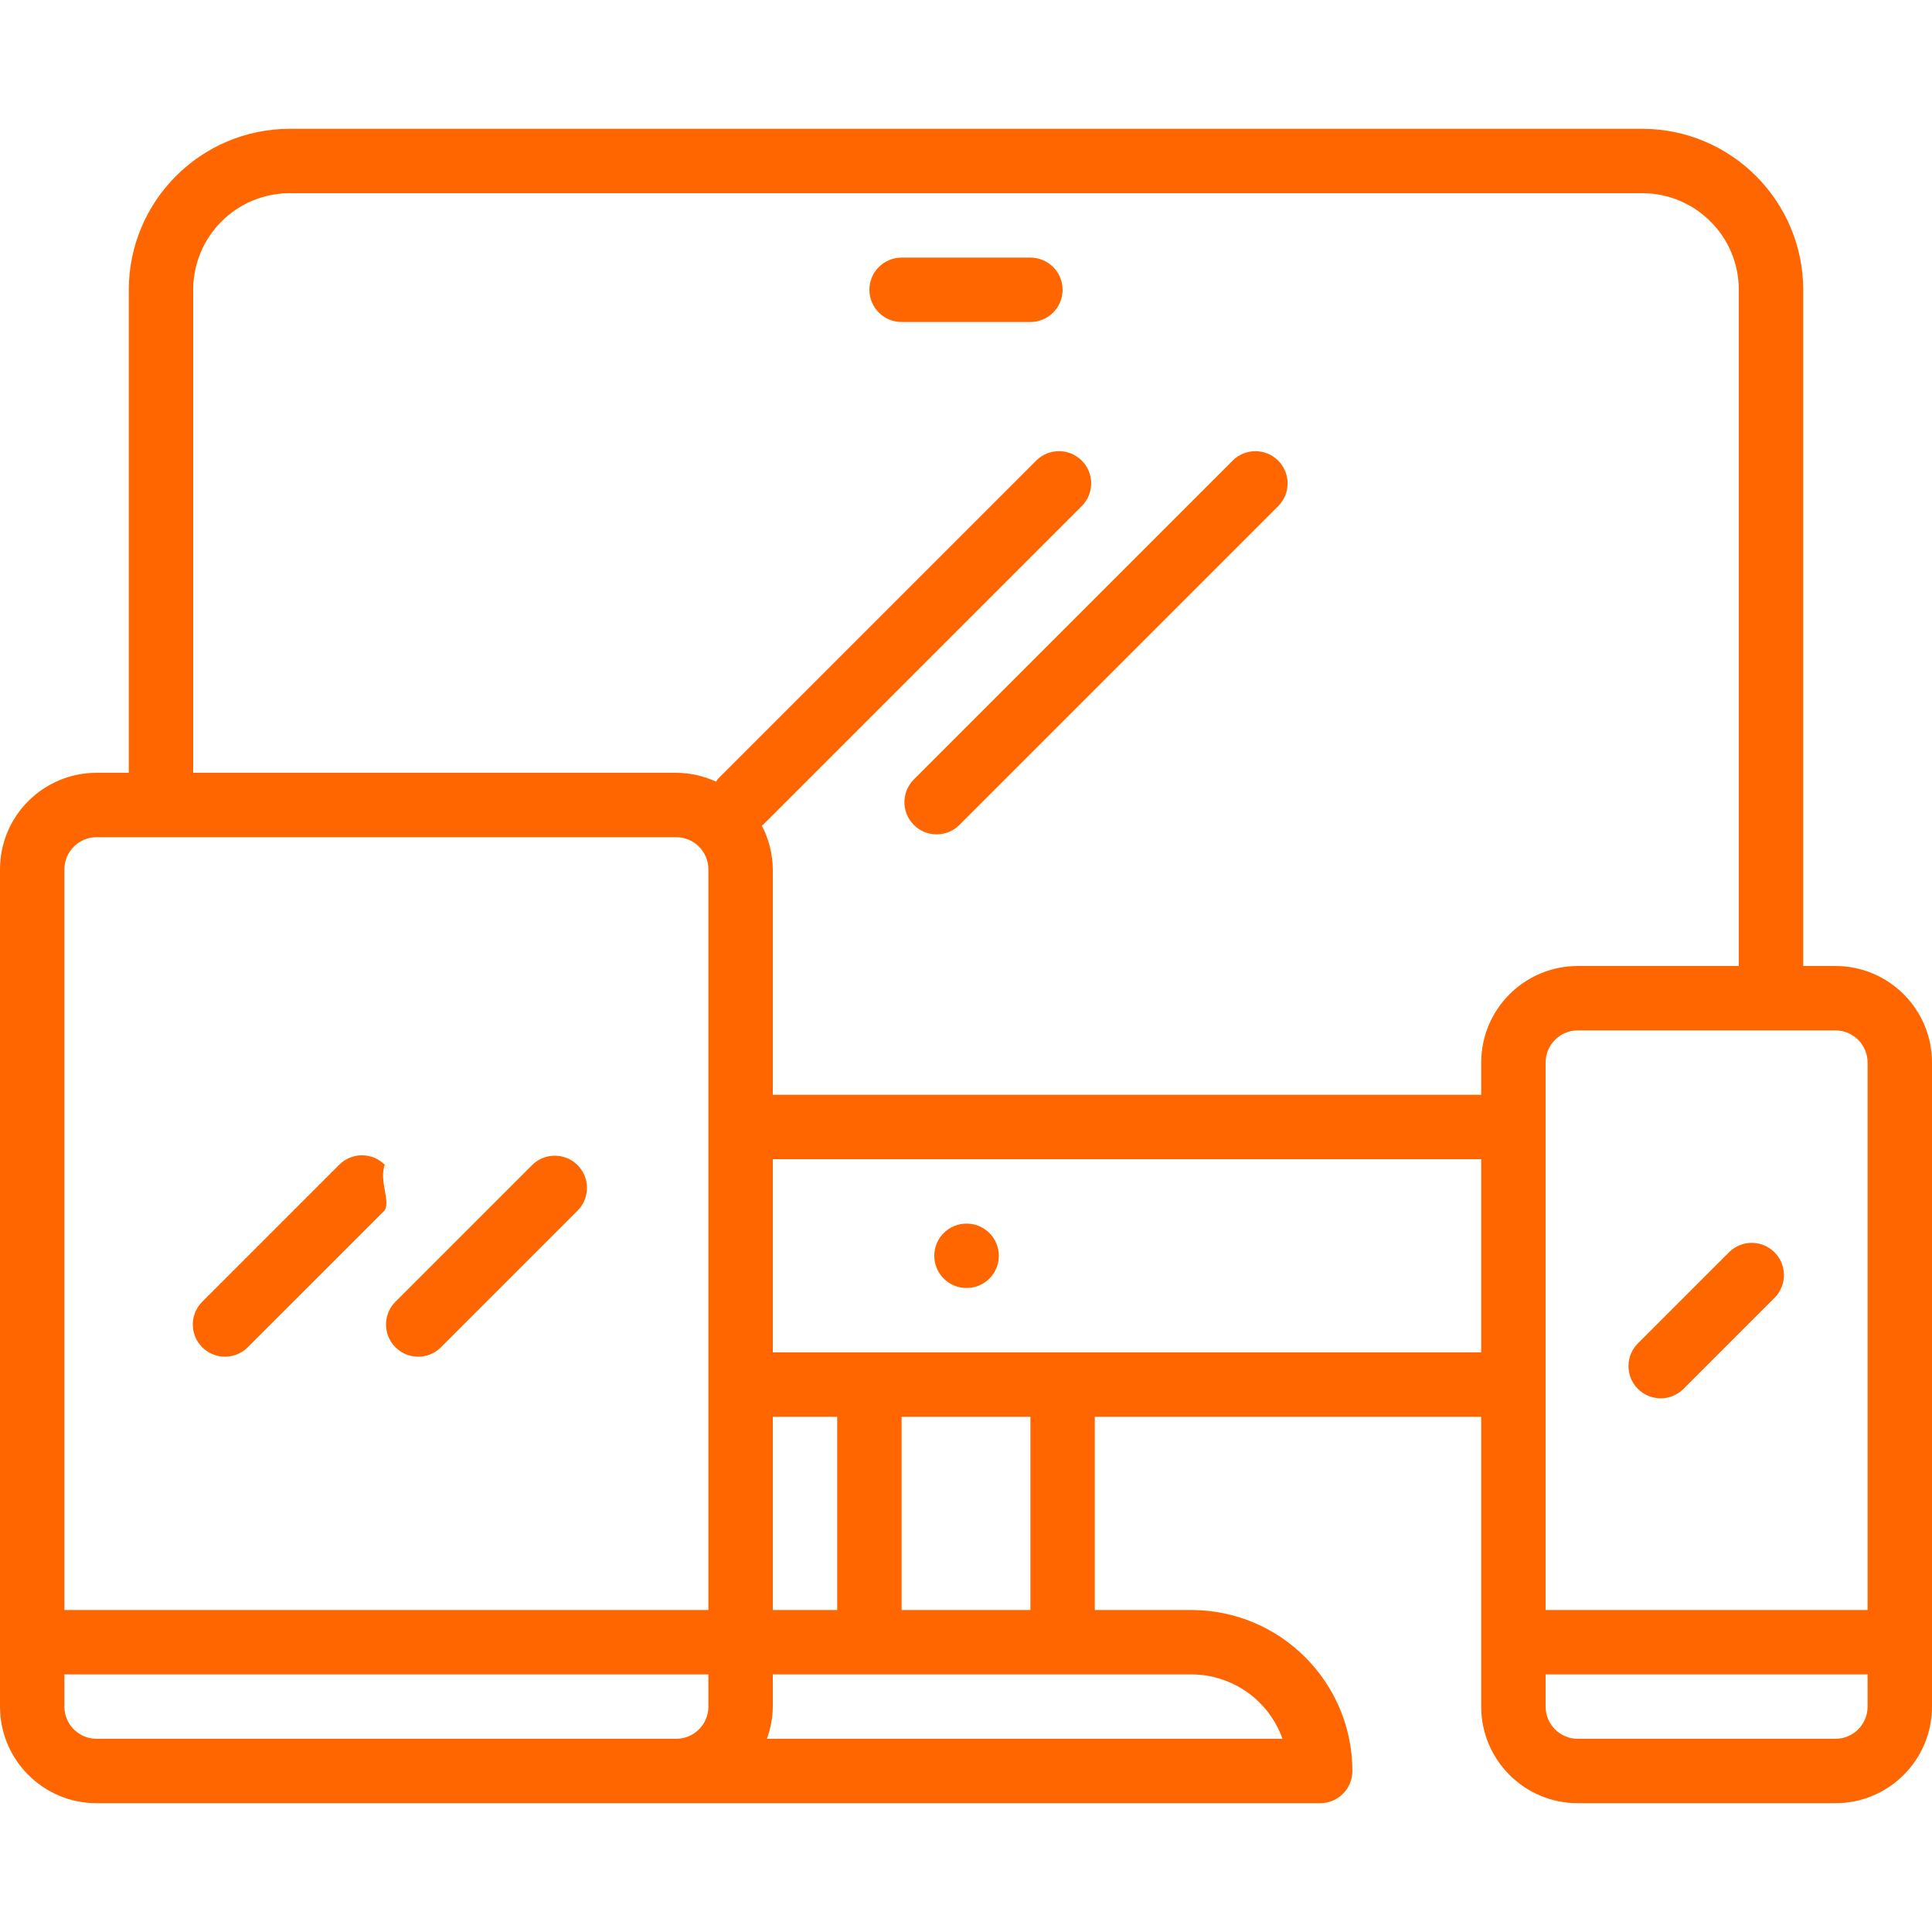
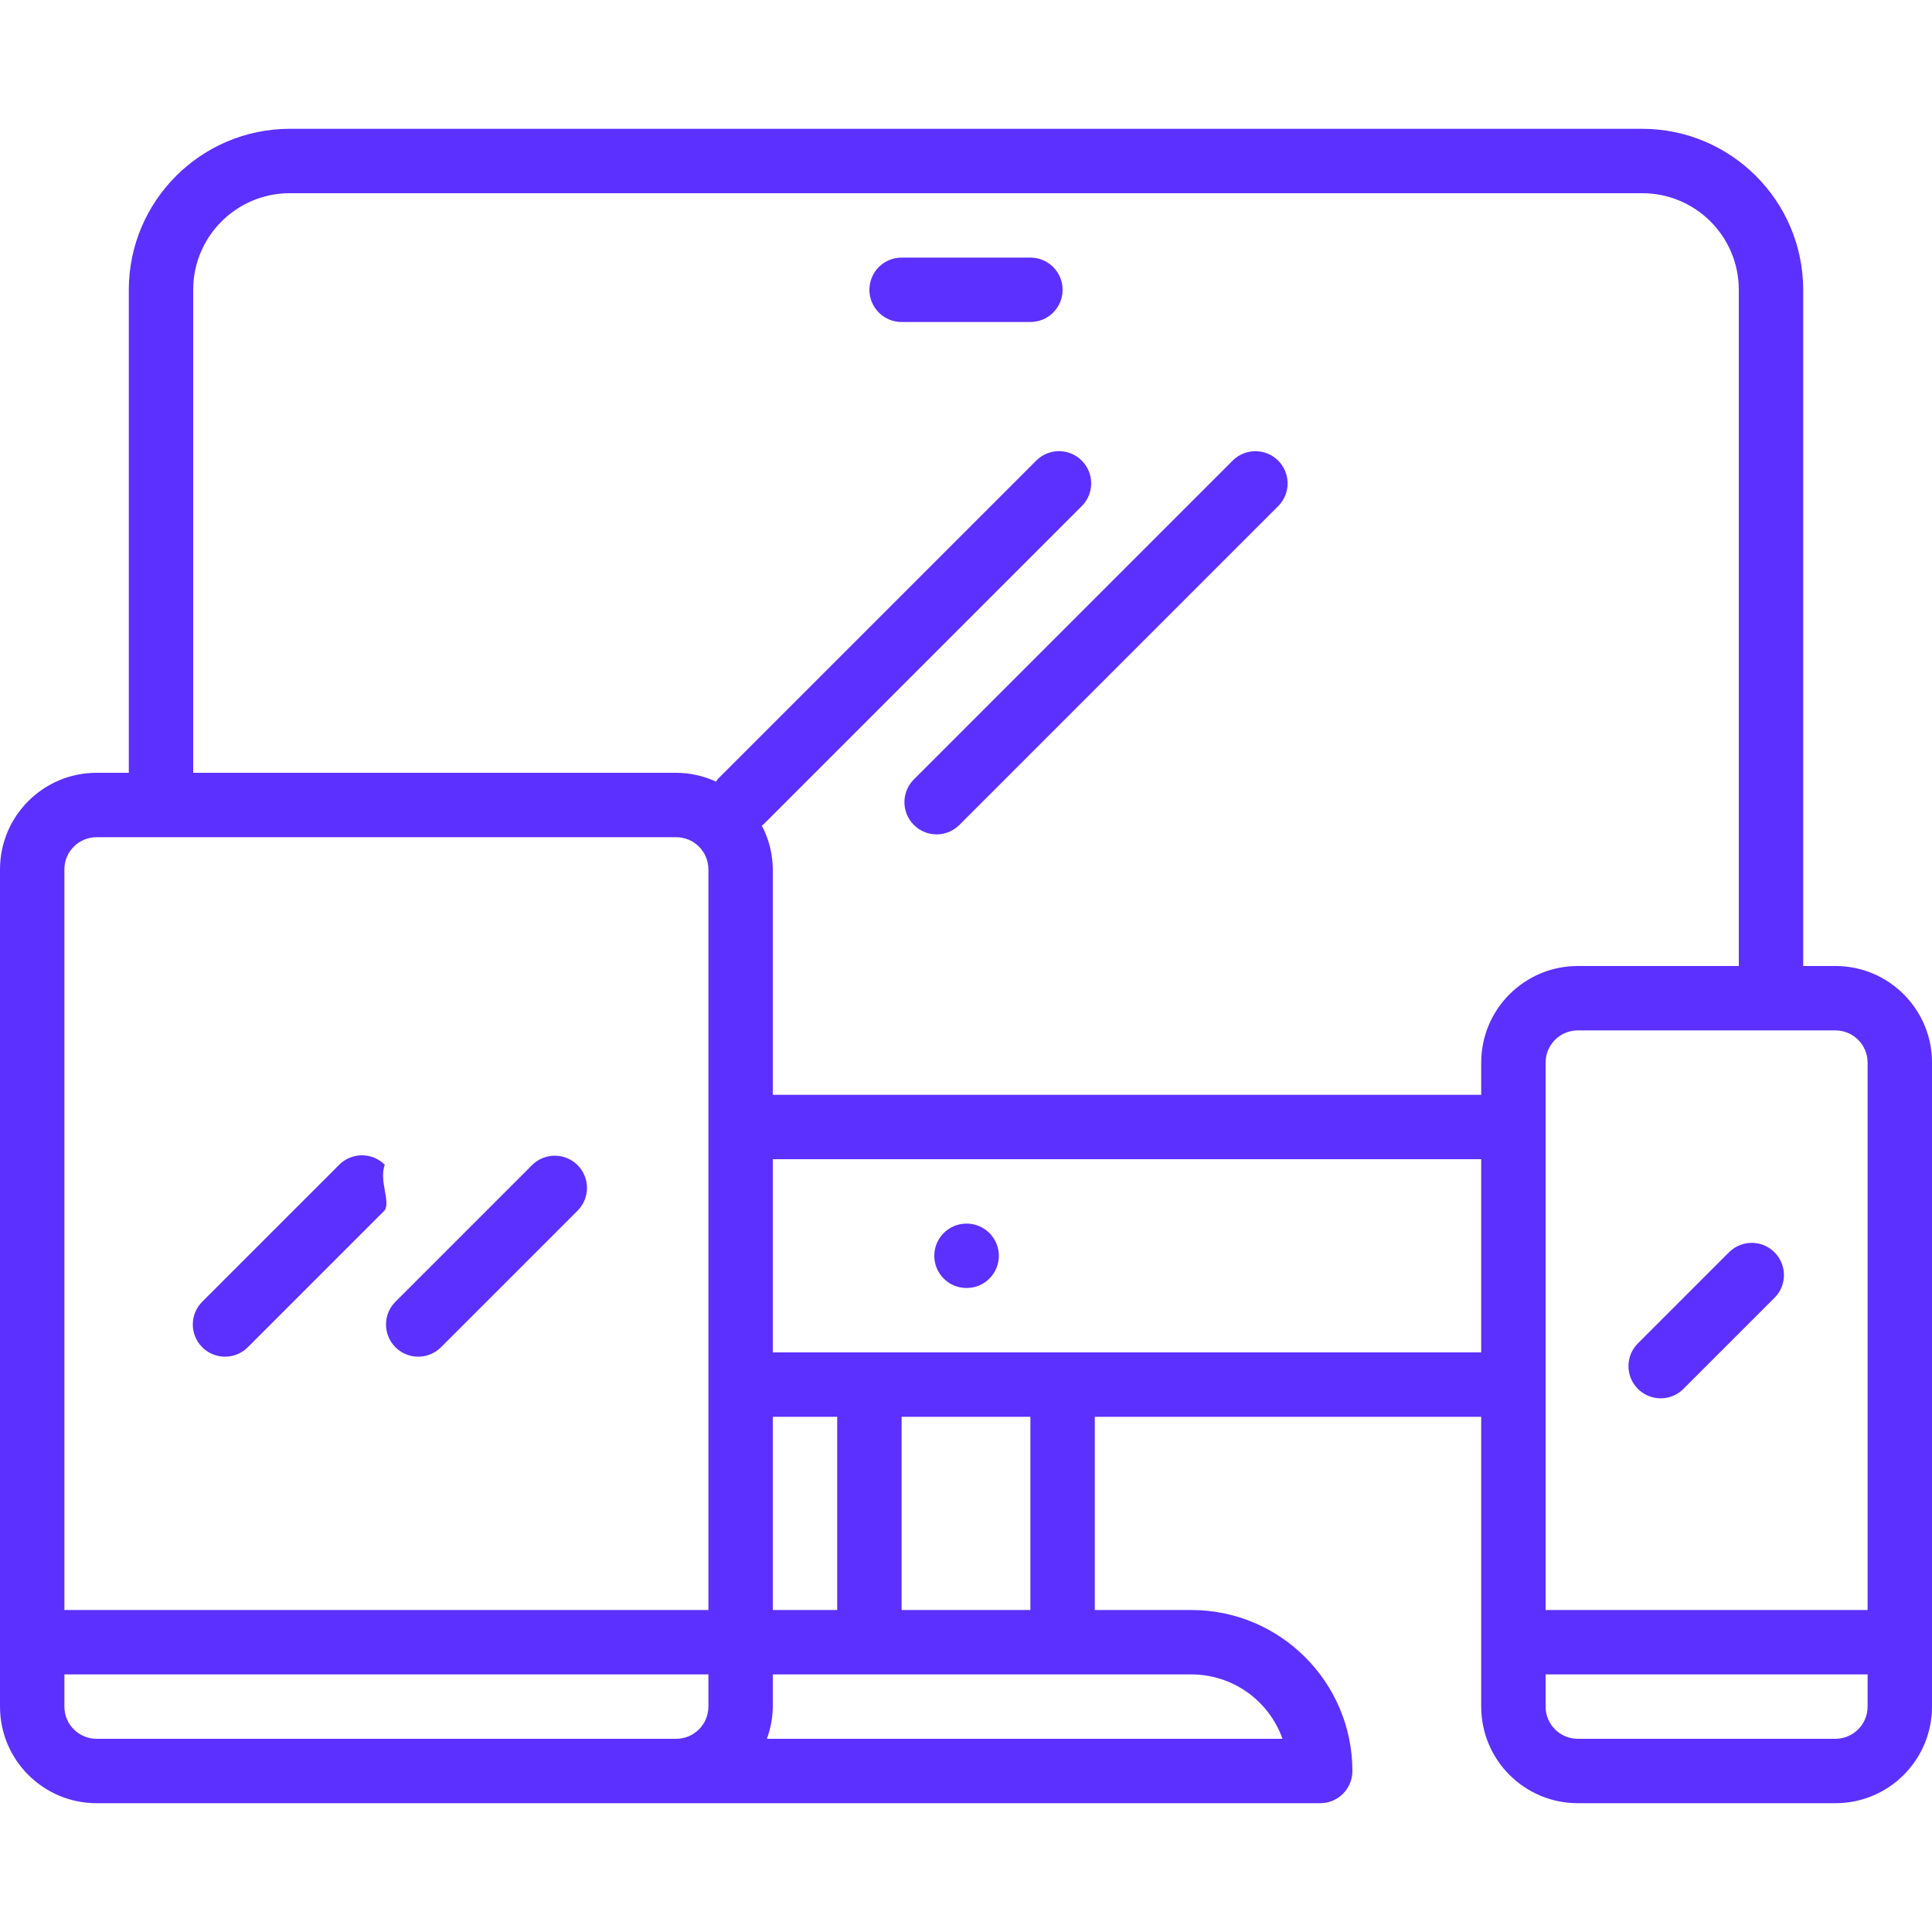
- <svg xmlns="http://www.w3.org/2000/svg" version="1.1" id="Capa_1" x="0px" y="0px" viewBox="0 0 480 480" style="enable-background:new 0 0 480 480;" xml:space="preserve" width="512px" height="512px">
-   <g>
-     <g>
-       <path d="M456,240h-8V72c-0.026-22.08-17.92-39.974-40-40H72c-22.08,0.026-39.974,17.92-40,40v120h-8c-13.255,0-24,10.745-24,24    v208c0,13.255,10.745,24,24,24h304c4.418,0,8-3.582,8-8c-0.026-22.08-17.92-39.974-40-40h-24v-48h96v72c0,13.255,10.745,24,24,24    h64c13.255,0,24-10.745,24-24V264C480,250.745,469.255,240,456,240z M176,424c0,4.418-3.582,8-8,8H24c-4.418,0-8-3.582-8-8v-8h160    V424z M176,400H16V216c0-4.418,3.582-8,8-8h144c4.418,0,8,3.582,8,8V400z M296,416c10.168,0.012,19.229,6.418,22.632,16H190.528    c0.948-2.562,1.445-5.268,1.472-8v-8H296z M192,400v-48h16v48H192z M224,400v-48h32v48H224z M368,336H192v-48h176V336z M368,264v8    H192v-56c-0.027-3.796-0.966-7.53-2.736-10.888c0.12-0.112,0.28-0.144,0.392-0.264l79.2-79.2c3.07-3.178,2.982-8.243-0.196-11.312    c-3.1-2.994-8.015-2.994-11.116,0l-79.2,79.2c-0.192,0.2-0.272,0.456-0.44,0.664c-3.104-1.44-6.483-2.19-9.904-2.2H48V72    c0-13.255,10.745-24,24-24h336c13.255,0,24,10.745,24,24v168h-40C378.745,240,368,250.745,368,264z M464,424c0,4.418-3.582,8-8,8    h-64c-4.418,0-8-3.582-8-8v-8h80V424z M464,400h-80V264c0-4.418,3.582-8,8-8h64c4.418,0,8,3.582,8,8V400z" fill="#ff6600" />
+ <svg xmlns="http://www.w3.org/2000/svg" version="1.1" style="" xml:space="preserve" width="480" height="480">
+   <rect id="backgroundrect" width="100%" height="100%" x="0" y="0" fill="none" stroke="none" />
+   <g class="currentLayer" style="">
+     <g id="svg_1" class="" fill-opacity="1" fill="#5c30ff">
+       <g id="svg_2" fill="#5c30ff">
+         <path d="M456,240h-8V72c-0.026-22.08-17.92-39.974-40-40H72c-22.08,0.026-39.974,17.92-40,40v120h-8c-13.255,0-24,10.745-24,24    v208c0,13.255,10.745,24,24,24h304c4.418,0,8-3.582,8-8c-0.026-22.08-17.92-39.974-40-40h-24v-48h96v72c0,13.255,10.745,24,24,24    h64c13.255,0,24-10.745,24-24V264C480,250.745,469.255,240,456,240z M176,424c0,4.418-3.582,8-8,8H24c-4.418,0-8-3.582-8-8v-8h160    V424z M176,400H16V216c0-4.418,3.582-8,8-8h144c4.418,0,8,3.582,8,8V400z M296,416c10.168,0.012,19.229,6.418,22.632,16H190.528    c0.948-2.562,1.445-5.268,1.472-8v-8H296z M192,400v-48h16v48H192z M224,400v-48h32v48H224z M368,336H192v-48h176V336z M368,264v8    H192v-56c-0.027-3.796-0.966-7.53-2.736-10.888c0.12-0.112,0.28-0.144,0.392-0.264l79.2-79.2c3.07-3.178,2.982-8.243-0.196-11.312    c-3.1-2.994-8.015-2.994-11.116,0l-79.2,79.2c-0.192,0.2-0.272,0.456-0.44,0.664c-3.104-1.44-6.483-2.19-9.904-2.2H48V72    c0-13.255,10.745-24,24-24h336c13.255,0,24,10.745,24,24v168h-40C378.745,240,368,250.745,368,264z M464,424c0,4.418-3.582,8-8,8    h-64c-4.418,0-8-3.582-8-8v-8h80V424z M464,400h-80V264c0-4.418,3.582-8,8-8h64c4.418,0,8,3.582,8,8V400z" fill="#5c30ff" id="svg_3" />
+       </g>
    </g>
+     <g id="svg_4" class="" fill="#5c30ff" fill-opacity="1">
+       <g id="svg_5" fill="#5c30ff" fill-opacity="1">
+         <path d="M95.592,289.376c-3.124-3.123-8.188-3.123-11.312,0l-33.936,33.936c-3.178,3.07-3.266,8.134-0.196,11.312    c3.07,3.178,8.134,3.266,11.312,0.196c0.067-0.064,0.132-0.13,0.196-0.196l33.936-33.936    C97.02,298.213,94.15,293.508,95.592,289.376z" fill="#5c30ff" id="svg_6" fill-opacity="1" />
+       </g>
+     </g>
+     <g id="svg_7" class="" fill="#5c30ff" fill-opacity="1">
+       <g id="svg_8" fill="#5c30ff" fill-opacity="1">
+         <path d="M143.396,289.376c-3.1-2.994-8.015-2.994-11.116,0l-33.936,33.936c-3.178,3.069-3.266,8.134-0.196,11.312    c3.069,3.178,8.134,3.266,11.312,0.196c0.067-0.064,0.132-0.13,0.196-0.196l33.936-33.936    C146.661,297.51,146.574,292.445,143.396,289.376z" fill="#5c30ff" id="svg_9" fill-opacity="1" />
+       </g>
+     </g>
+     <g id="svg_10" class="" fill="#5c30ff" fill-opacity="1">
+       <g id="svg_11" fill="#5c30ff" fill-opacity="1">
+         <path d="M317.46,114.344c-3.1-2.994-8.015-2.994-11.116,0l-79.2,79.2c-3.178,3.069-3.266,8.134-0.197,11.312    c3.069,3.178,8.134,3.266,11.312,0.197c0.067-0.064,0.132-0.13,0.197-0.197l79.2-79.2    C320.726,122.478,320.638,117.413,317.46,114.344z" fill="#5c30ff" id="svg_12" fill-opacity="1" />
+       </g>
+     </g>
+     <g id="svg_13" class="" fill="#5c30ff" fill-opacity="1">
+       <g id="svg_14" fill="#5c30ff" fill-opacity="1">
+         <path d="M440.772,311.032c-3.1-2.995-8.016-2.995-11.116,0l-22.624,22.624c-3.178,3.07-3.266,8.134-0.196,11.312    c3.07,3.178,8.134,3.266,11.312,0.196c0.066-0.064,0.132-0.13,0.196-0.196l22.624-22.624    C444.038,319.166,443.95,314.102,440.772,311.032z" fill="#5c30ff" id="svg_15" fill-opacity="1" />
+       </g>
+     </g>
+     <g id="svg_16" class="" fill="#5c30ff" fill-opacity="1">
+       <g id="svg_17" fill="#5c30ff" fill-opacity="1">
+         <path d="M240.16,304h-0.08c-4.418,0.022-7.982,3.622-7.96,8.04s3.622,7.982,8.04,7.96c4.418,0,8-3.582,8-8S244.578,304,240.16,304    z" fill="#5c30ff" id="svg_18" fill-opacity="1" />
+       </g>
+     </g>
+     <g id="svg_19" class="" fill="#5c30ff" fill-opacity="1">
+       <g id="svg_20" fill="#5c30ff" fill-opacity="1">
+         <path d="M256,64h-32c-4.418,0-8,3.582-8,8s3.582,8,8,8h32c4.418,0,8-3.582,8-8S260.418,64,256,64z" fill="#5c30ff" id="svg_21" fill-opacity="1" />
+       </g>
+     </g>
+     <g id="svg_22">
+ </g>
+     <g id="svg_23">
+ </g>
+     <g id="svg_24">
+ </g>
+     <g id="svg_25">
+ </g>
+     <g id="svg_26">
+ </g>
+     <g id="svg_27">
+ </g>
+     <g id="svg_28">
+ </g>
+     <g id="svg_29">
+ </g>
+     <g id="svg_30">
+ </g>
+     <g id="svg_31">
+ </g>
+     <g id="svg_32">
+ </g>
+     <g id="svg_33">
+ </g>
+     <g id="svg_34">
+ </g>
+     <g id="svg_35">
+ </g>
+     <g id="svg_36">
+ </g>
  </g>
-   <g>
-     <g>
-       <path d="M95.592,289.376c-3.124-3.123-8.188-3.123-11.312,0l-33.936,33.936c-3.178,3.07-3.266,8.134-0.196,11.312    c3.07,3.178,8.134,3.266,11.312,0.196c0.067-0.064,0.132-0.13,0.196-0.196l33.936-33.936    C97.02,298.213,94.15,293.508,95.592,289.376z" fill="#ff6600" />
-     </g>
-   </g>
-   <g>
-     <g>
-       <path d="M143.396,289.376c-3.1-2.994-8.015-2.994-11.116,0l-33.936,33.936c-3.178,3.069-3.266,8.134-0.196,11.312    c3.069,3.178,8.134,3.266,11.312,0.196c0.067-0.064,0.132-0.13,0.196-0.196l33.936-33.936    C146.661,297.51,146.574,292.445,143.396,289.376z" fill="#ff6600" />
-     </g>
-   </g>
-   <g>
-     <g>
-       <path d="M317.46,114.344c-3.1-2.994-8.015-2.994-11.116,0l-79.2,79.2c-3.178,3.069-3.266,8.134-0.197,11.312    c3.069,3.178,8.134,3.266,11.312,0.197c0.067-0.064,0.132-0.13,0.197-0.197l79.2-79.2    C320.726,122.478,320.638,117.413,317.46,114.344z" fill="#ff6600" />
-     </g>
-   </g>
-   <g>
-     <g>
-       <path d="M440.772,311.032c-3.1-2.995-8.016-2.995-11.116,0l-22.624,22.624c-3.178,3.07-3.266,8.134-0.196,11.312    c3.07,3.178,8.134,3.266,11.312,0.196c0.066-0.064,0.132-0.13,0.196-0.196l22.624-22.624    C444.038,319.166,443.95,314.102,440.772,311.032z" fill="#ff6600" />
-     </g>
-   </g>
-   <g>
-     <g>
-       <path d="M240.16,304h-0.08c-4.418,0.022-7.982,3.622-7.96,8.04s3.622,7.982,8.04,7.96c4.418,0,8-3.582,8-8S244.578,304,240.16,304    z" fill="#ff6600" />
-     </g>
-   </g>
-   <g>
-     <g>
-       <path d="M256,64h-32c-4.418,0-8,3.582-8,8s3.582,8,8,8h32c4.418,0,8-3.582,8-8S260.418,64,256,64z" fill="#ff6600" />
-     </g>
-   </g>
-   <g>
- </g>
-   <g>
- </g>
-   <g>
- </g>
-   <g>
- </g>
-   <g>
- </g>
-   <g>
- </g>
-   <g>
- </g>
-   <g>
- </g>
-   <g>
- </g>
-   <g>
- </g>
-   <g>
- </g>
-   <g>
- </g>
-   <g>
- </g>
-   <g>
- </g>
-   <g>
- </g>
</svg>
